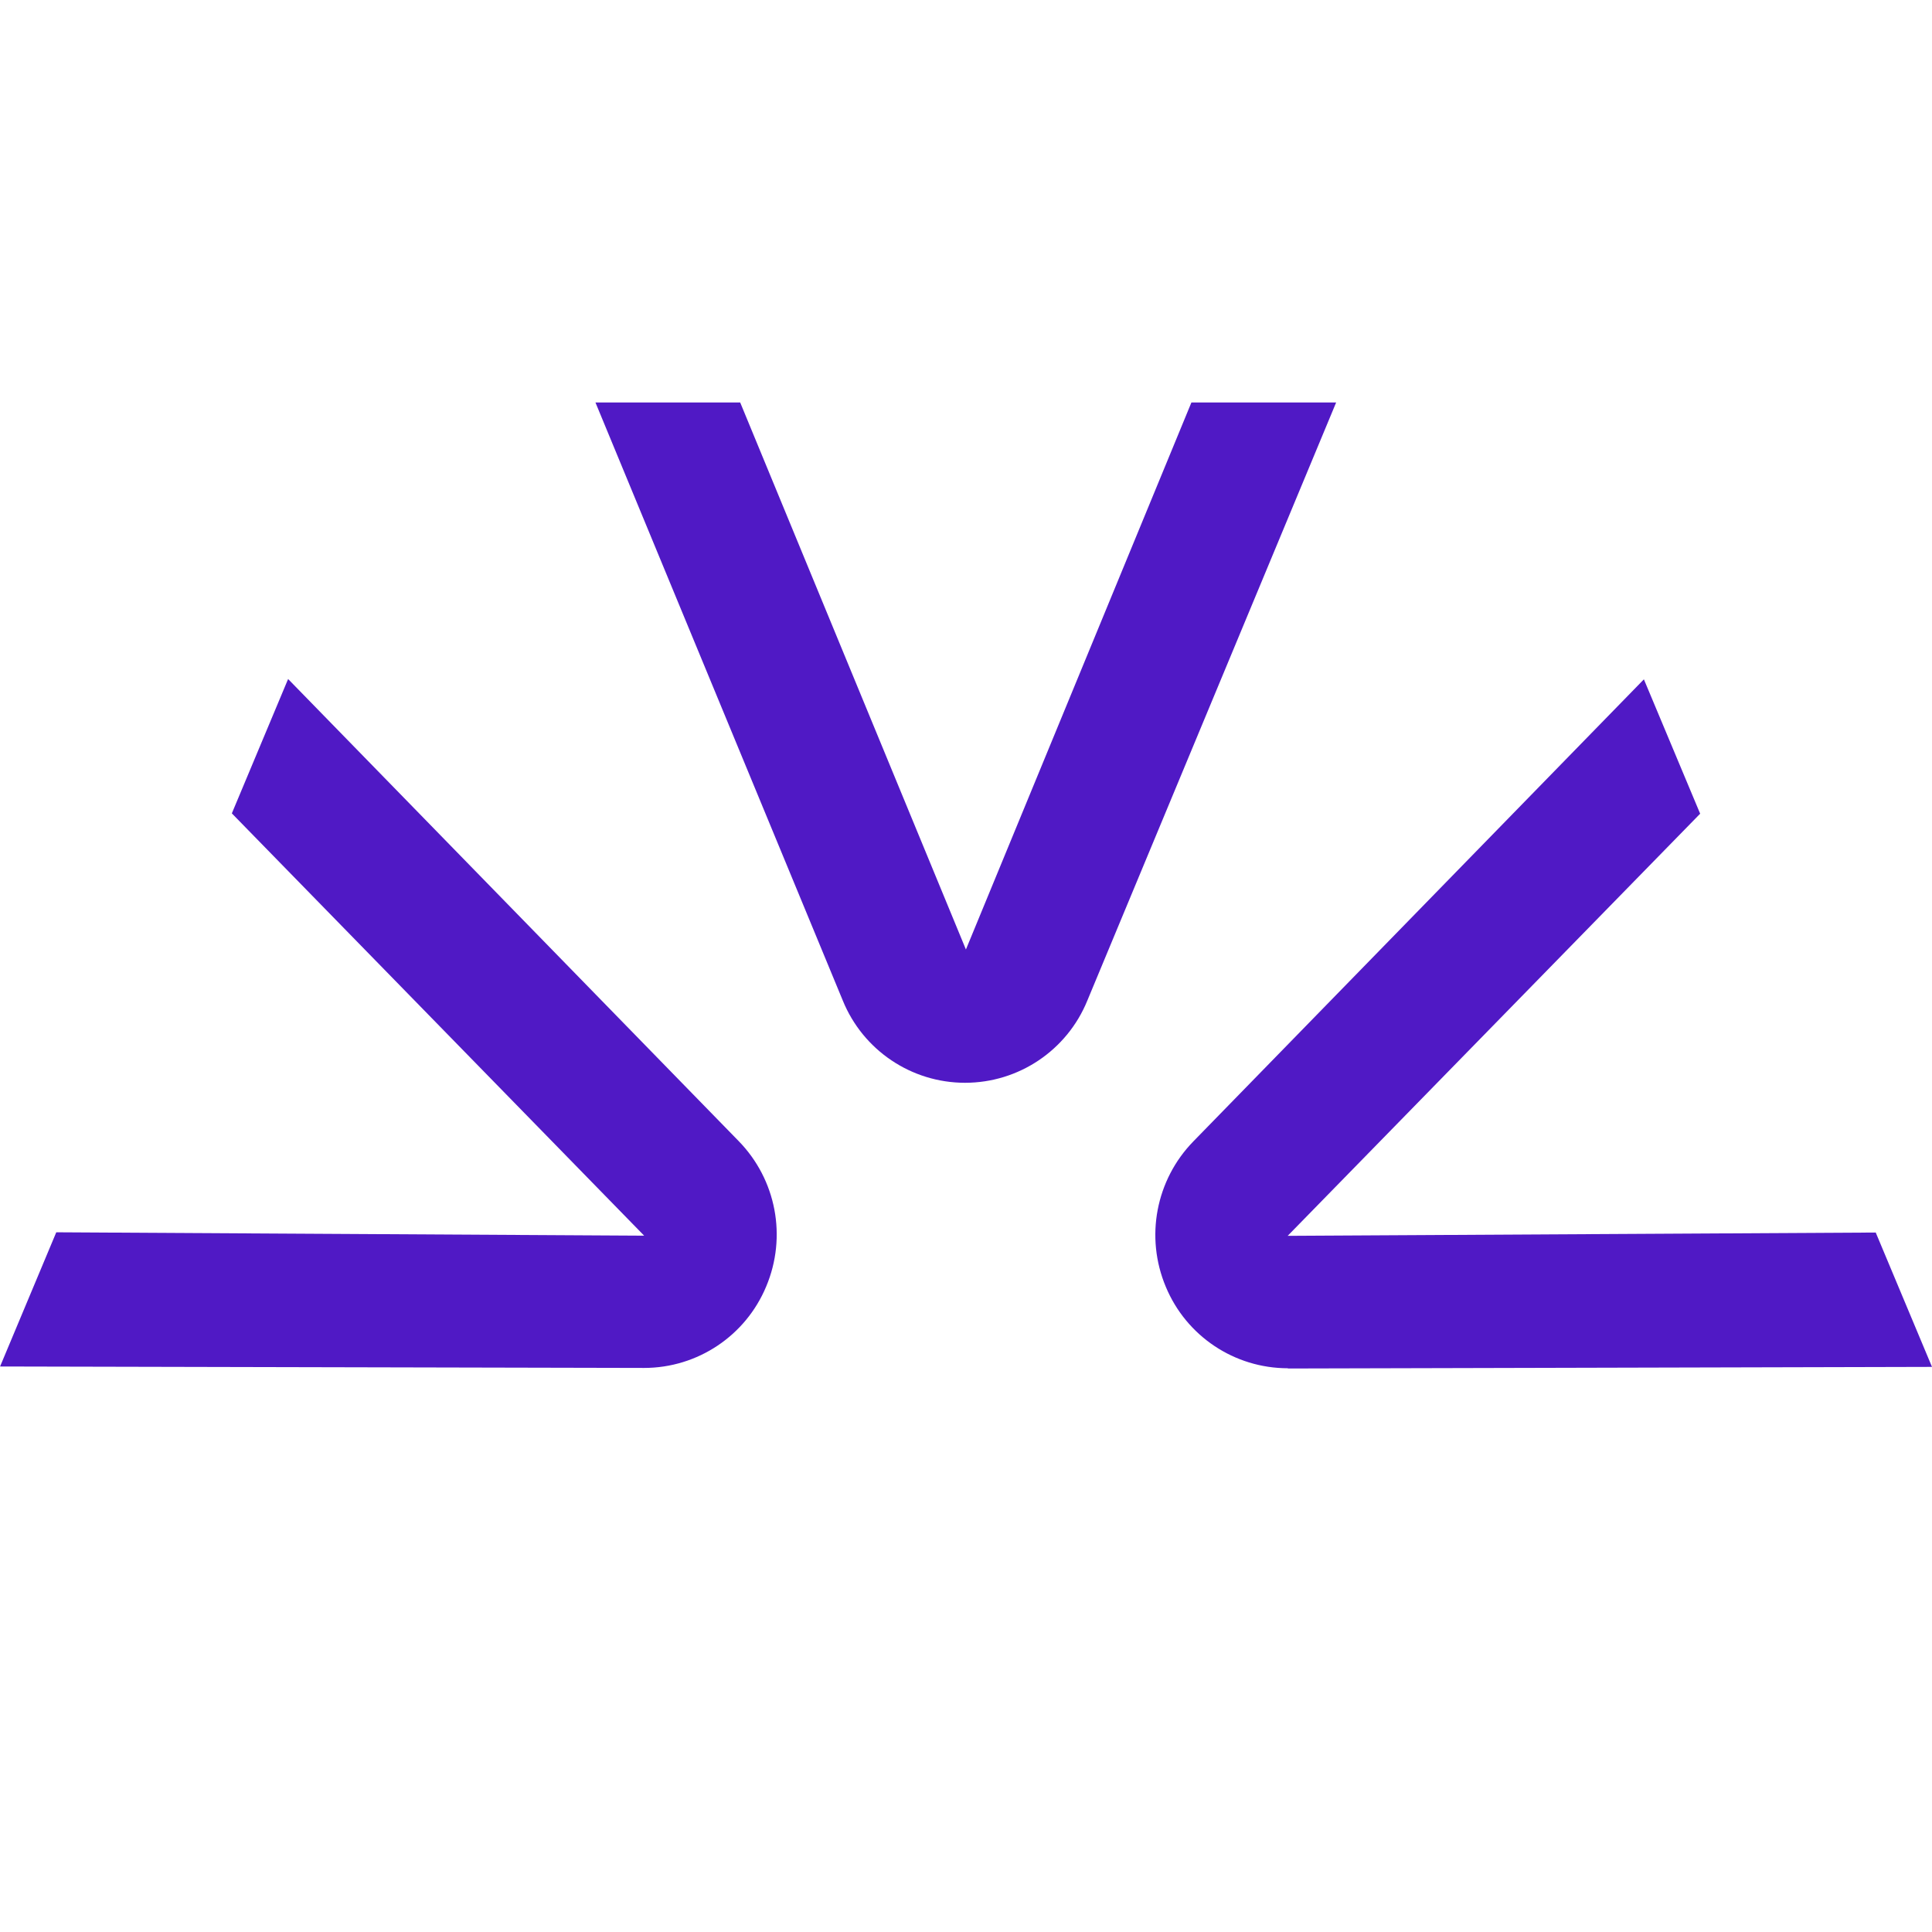
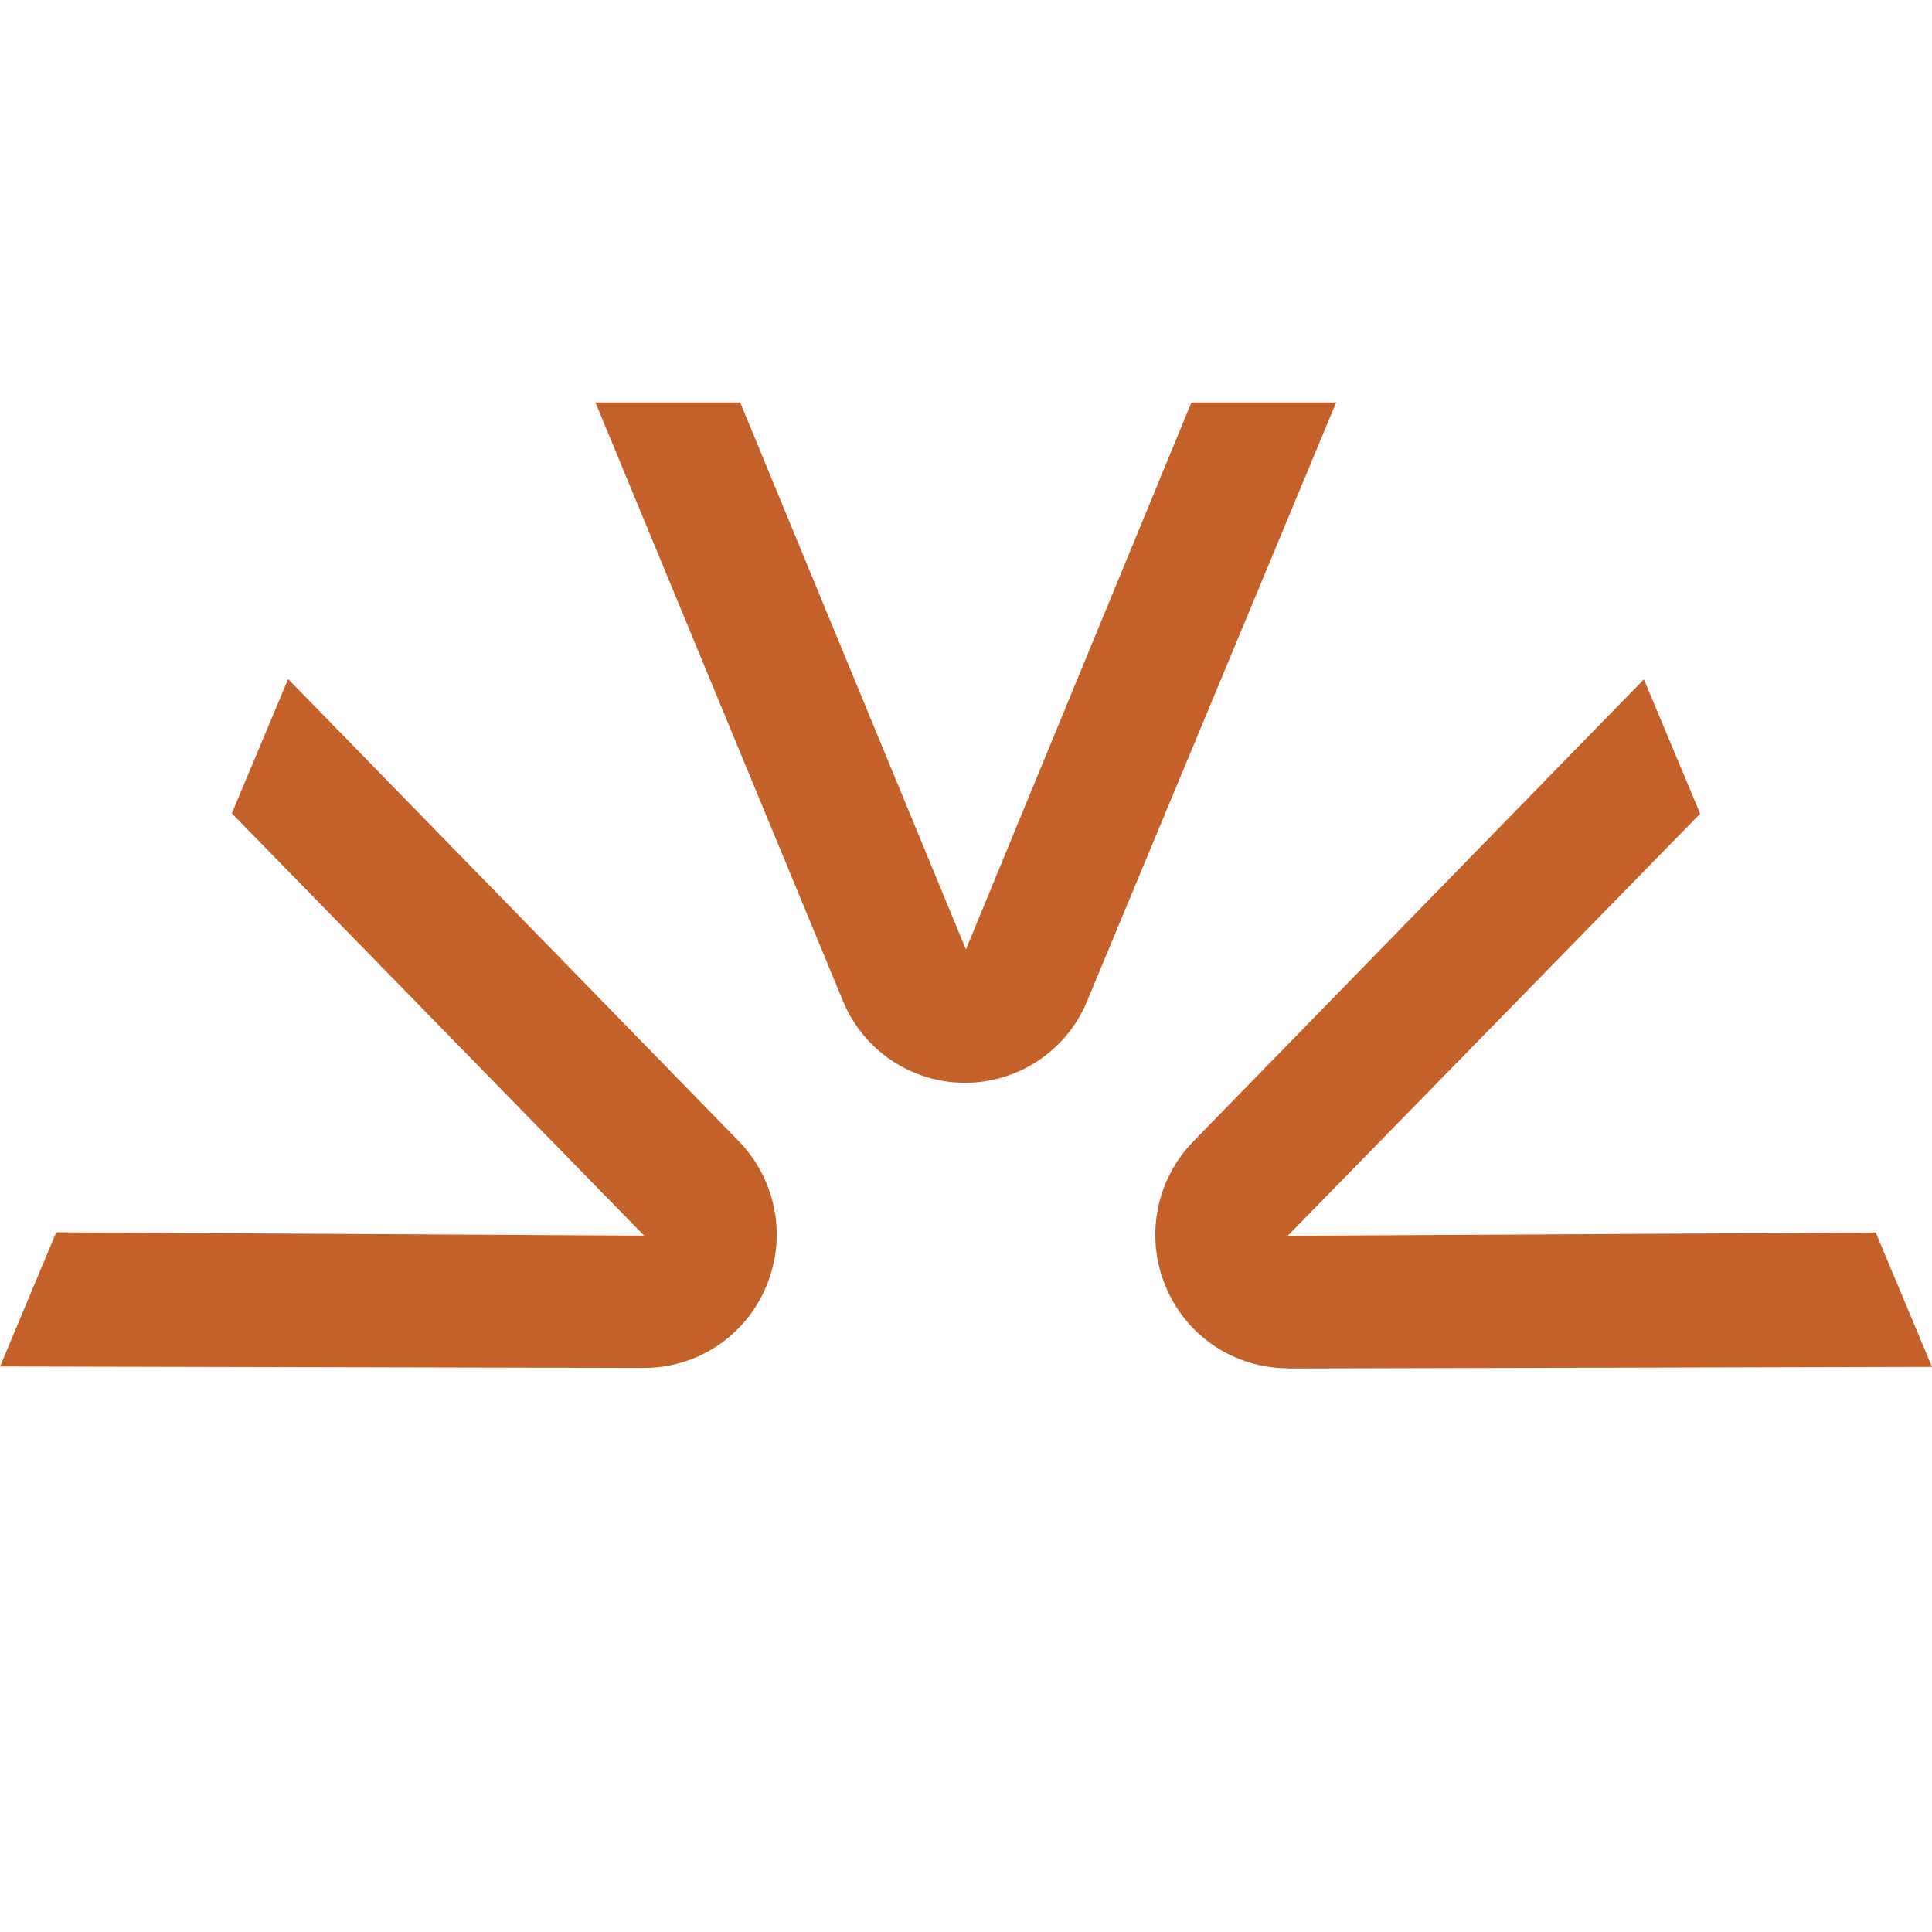
<svg xmlns="http://www.w3.org/2000/svg" height="1em" style="flex:none;line-height:1" viewBox="0 0 24 24" width="1em">
-   <path clip-rule="evenodd" d="M14.8 5l-2.801 6.795L9.195 5H7.397l3.072 7.428a1.64 1.64 0 003.038.002L16.598 5H14.8zm1.196 10.352l5.124-5.244-.699-1.669-5.596 5.739a1.664 1.664 0 00-.343 1.807 1.642 1.642 0 001.516 1.012L16 17l8-.02-.699-1.669-7.303.041h-.002zM2.88 10.104l.699-1.669 5.596 5.739c.468.479.603 1.189.343 1.807a1.643 1.643 0 01-1.516 1.012l-8-.018-.002.002.699-1.669 7.303.042-5.122-5.246z" fill="#5019C5" fill-rule="evenodd" />
+   <path clip-rule="evenodd" d="M14.8 5l-2.801 6.795L9.195 5H7.397l3.072 7.428a1.64 1.64 0 003.038.002L16.598 5H14.8zm1.196 10.352l5.124-5.244-.699-1.669-5.596 5.739a1.664 1.664 0 00-.343 1.807 1.642 1.642 0 001.516 1.012L16 17l8-.02-.699-1.669-7.303.041h-.002zM2.88 10.104l.699-1.669 5.596 5.739c.468.479.603 1.189.343 1.807a1.643 1.643 0 01-1.516 1.012l-8-.018-.002.002.699-1.669 7.303.042-5.122-5.246z" fill="#C4602A" fill-rule="evenodd" />
</svg>
